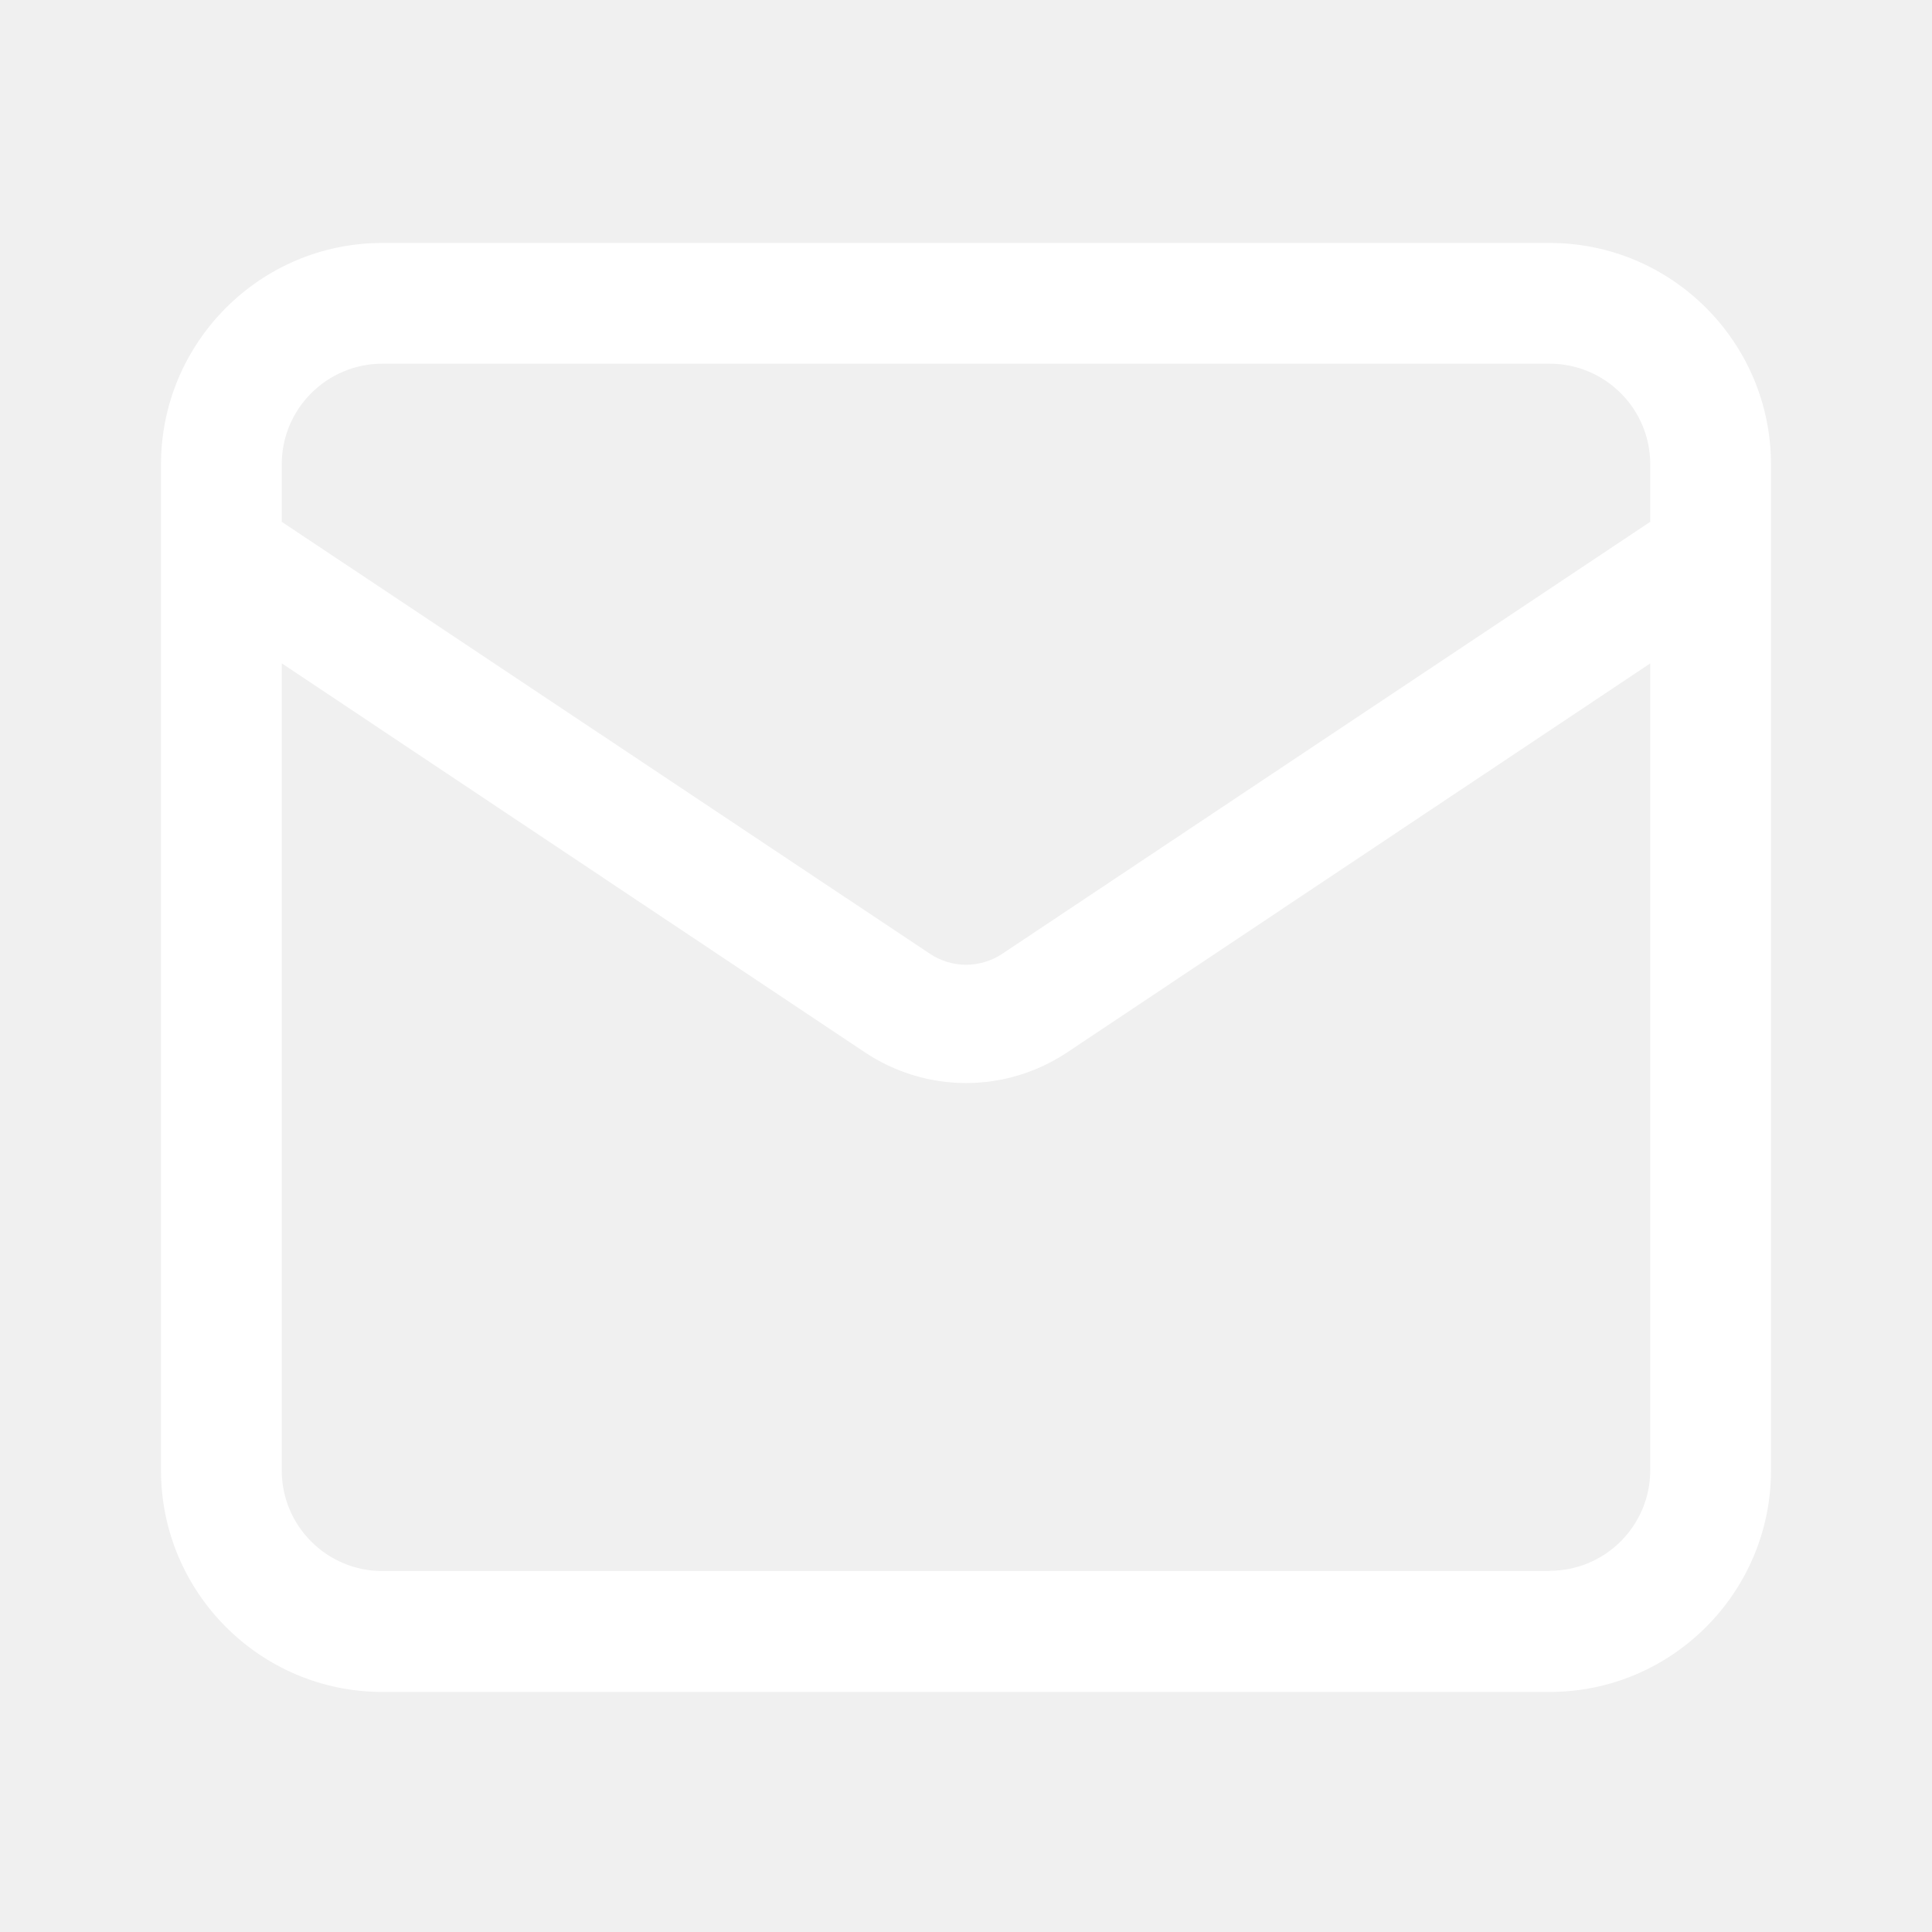
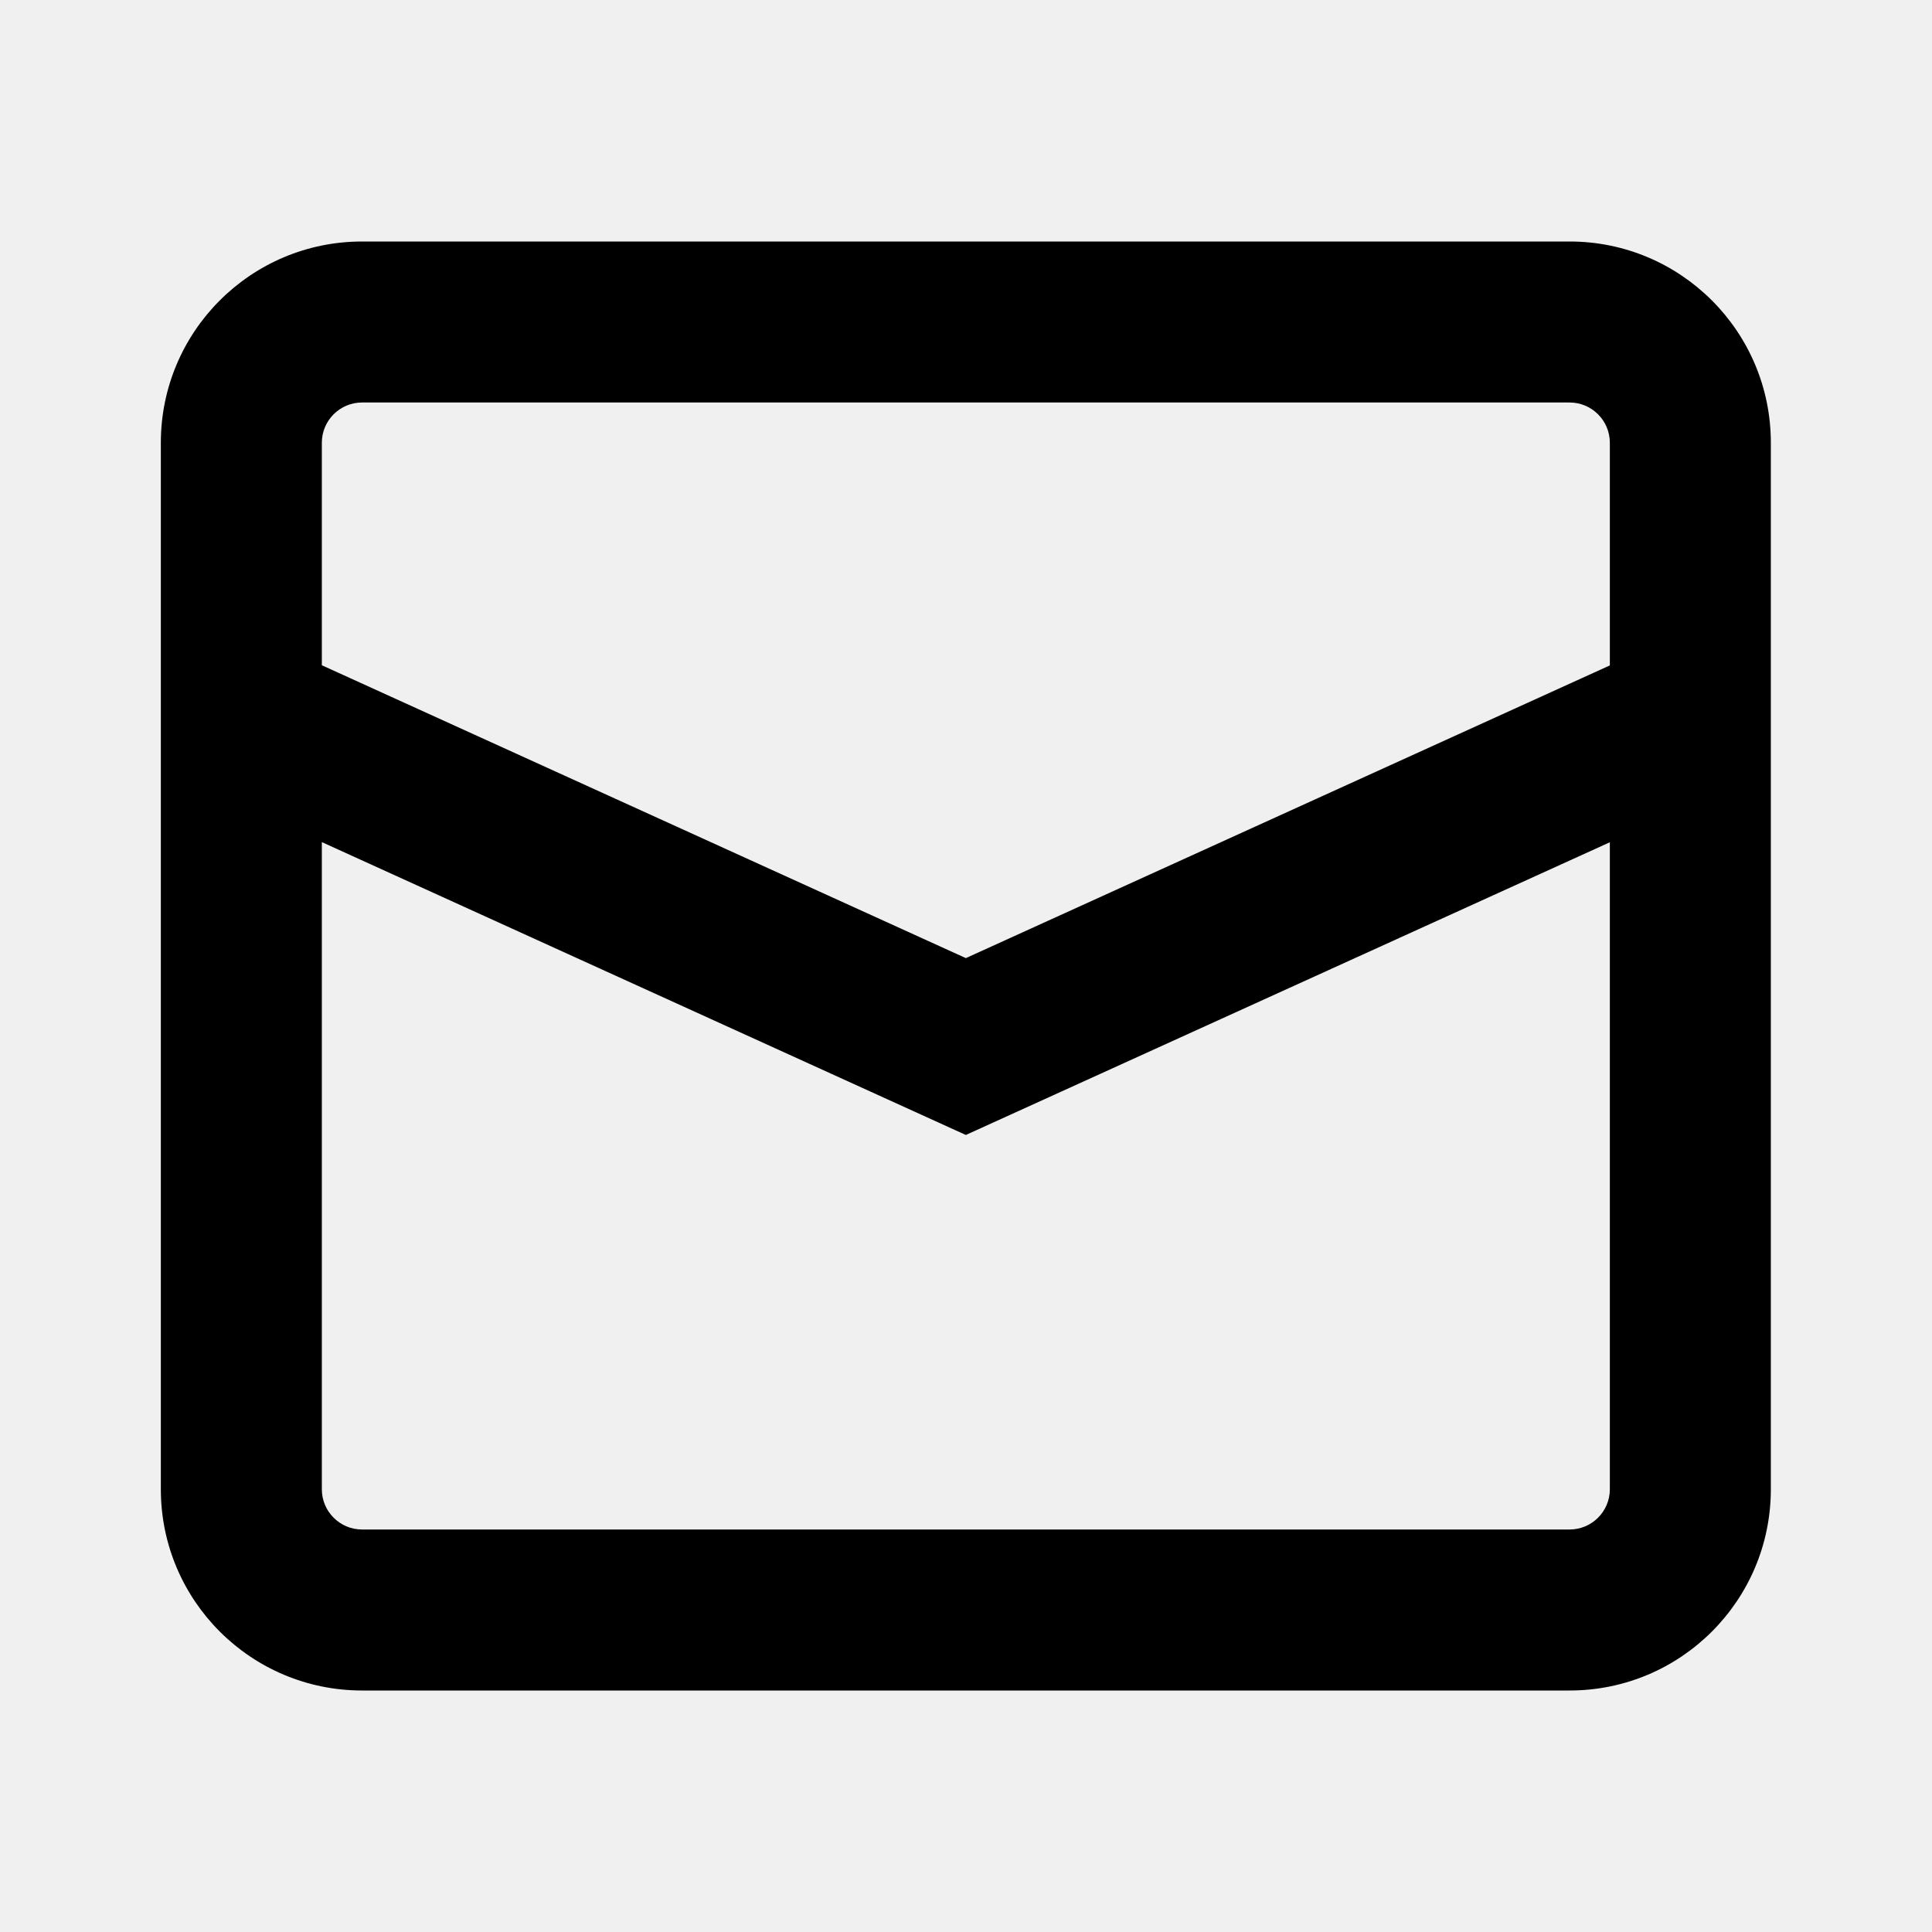
- <svg xmlns="http://www.w3.org/2000/svg" width="24" height="24" viewBox="0 0 24 24" fill="none">
-   <path d="M19.25 3.018H4.75C3.233 3.018 2 4.252 2 5.77V18.265C2 19.783 3.233 21.018 4.75 21.018H19.25C20.767 21.018 22 19.783 22 18.265V5.77C22 4.252 20.767 3.018 19.25 3.018ZM4.75 4.518H19.25C19.94 4.518 20.5 5.078 20.5 5.768V6.482L12.45 11.849C12.177 12.029 11.824 12.031 11.55 11.847L3.5 6.482V5.768C3.5 5.078 4.06 4.518 4.75 4.518ZM19.25 19.516H4.75C4.06 19.516 3.5 18.956 3.5 18.266V8.24L10.74 13.07C11.123 13.326 11.562 13.454 12 13.454C12.44 13.454 12.877 13.326 13.26 13.071L20.5 8.241V18.263C20.5 18.953 19.94 19.513 19.25 19.513V19.516Z" fill="white" />
+ <svg viewBox="0 0 24 24" aria-hidden="true">
+   <path d="M1.998 5.5c0-1.381 1.119-2.5 2.5-2.5h15c1.381 0 2.5 1.119 2.5 2.5v13c0 1.381-1.119 2.5-2.5 2.5h-15c-1.381 0-2.5-1.119-2.5-2.5v-13zm2.5-.5c-.276 0-.5.224-.5.5v2.764l8 3.638 8-3.636V5.5c0-.276-.224-.5-.5-.5h-15zm15.5 5.463l-8 3.636-8-3.638V18.5c0 .276.224.5.5.5h15c.276 0 .5-.224.5-.5v-8.037z" />
</svg>
